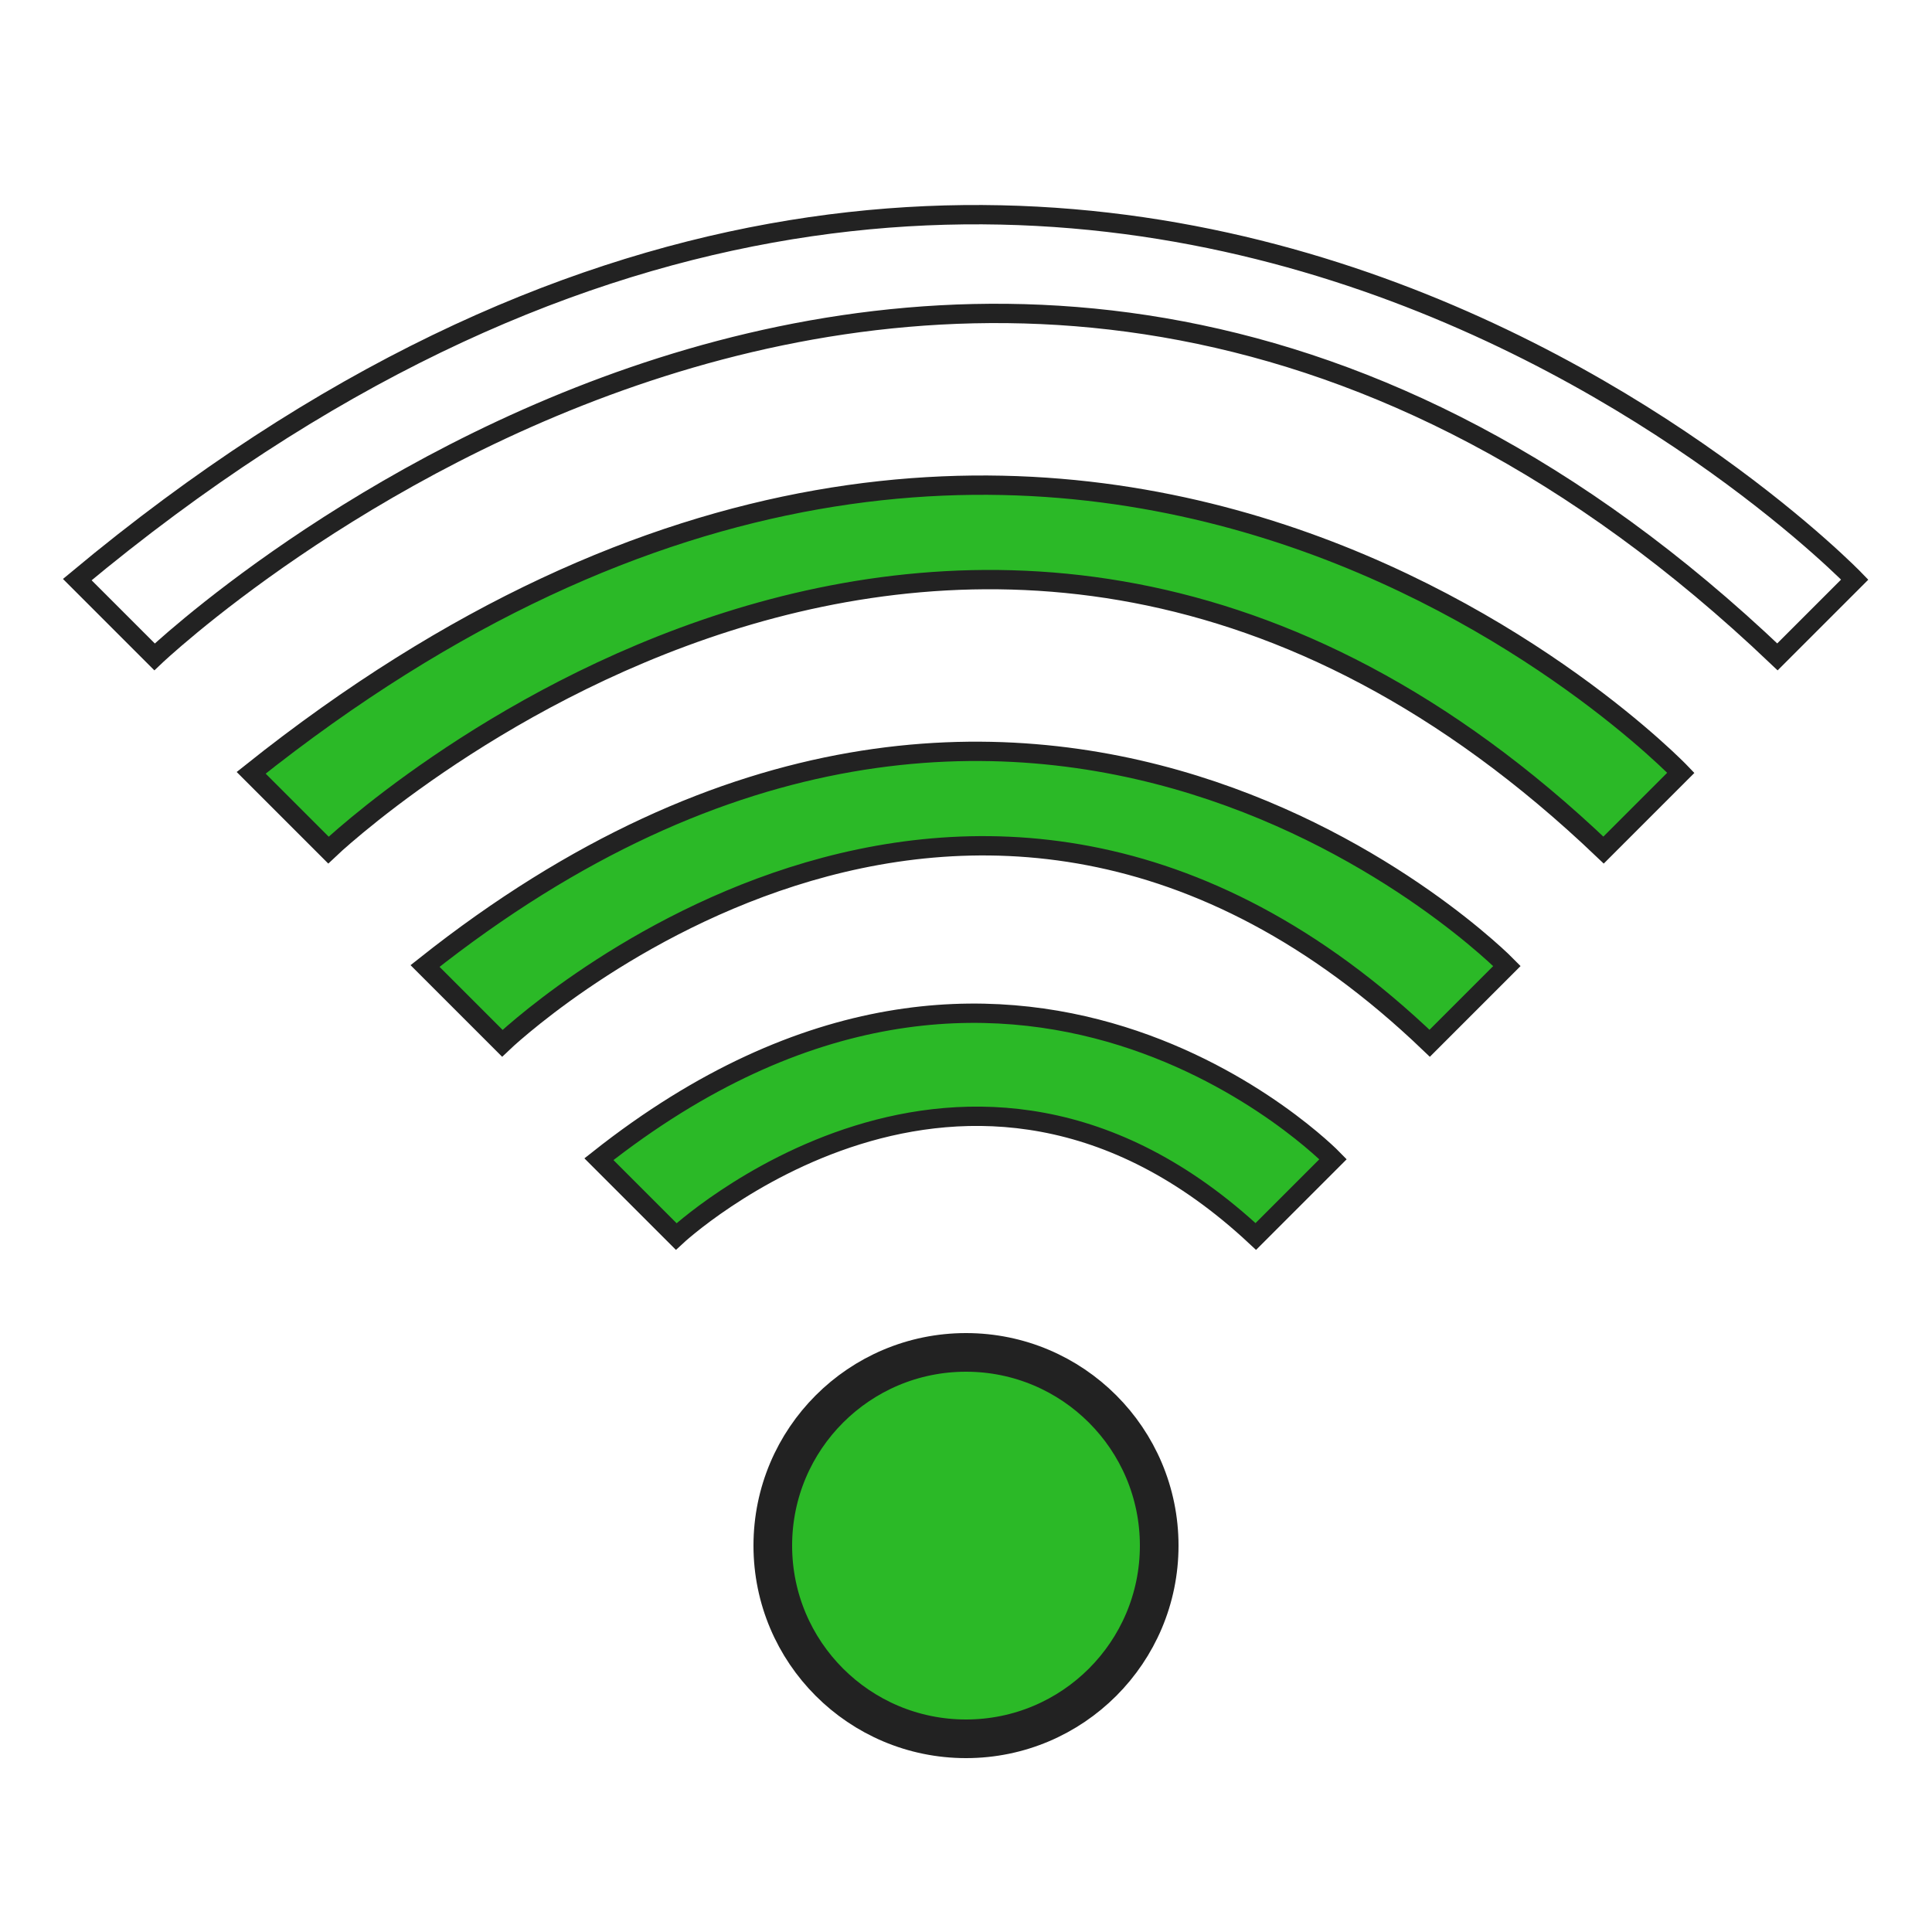
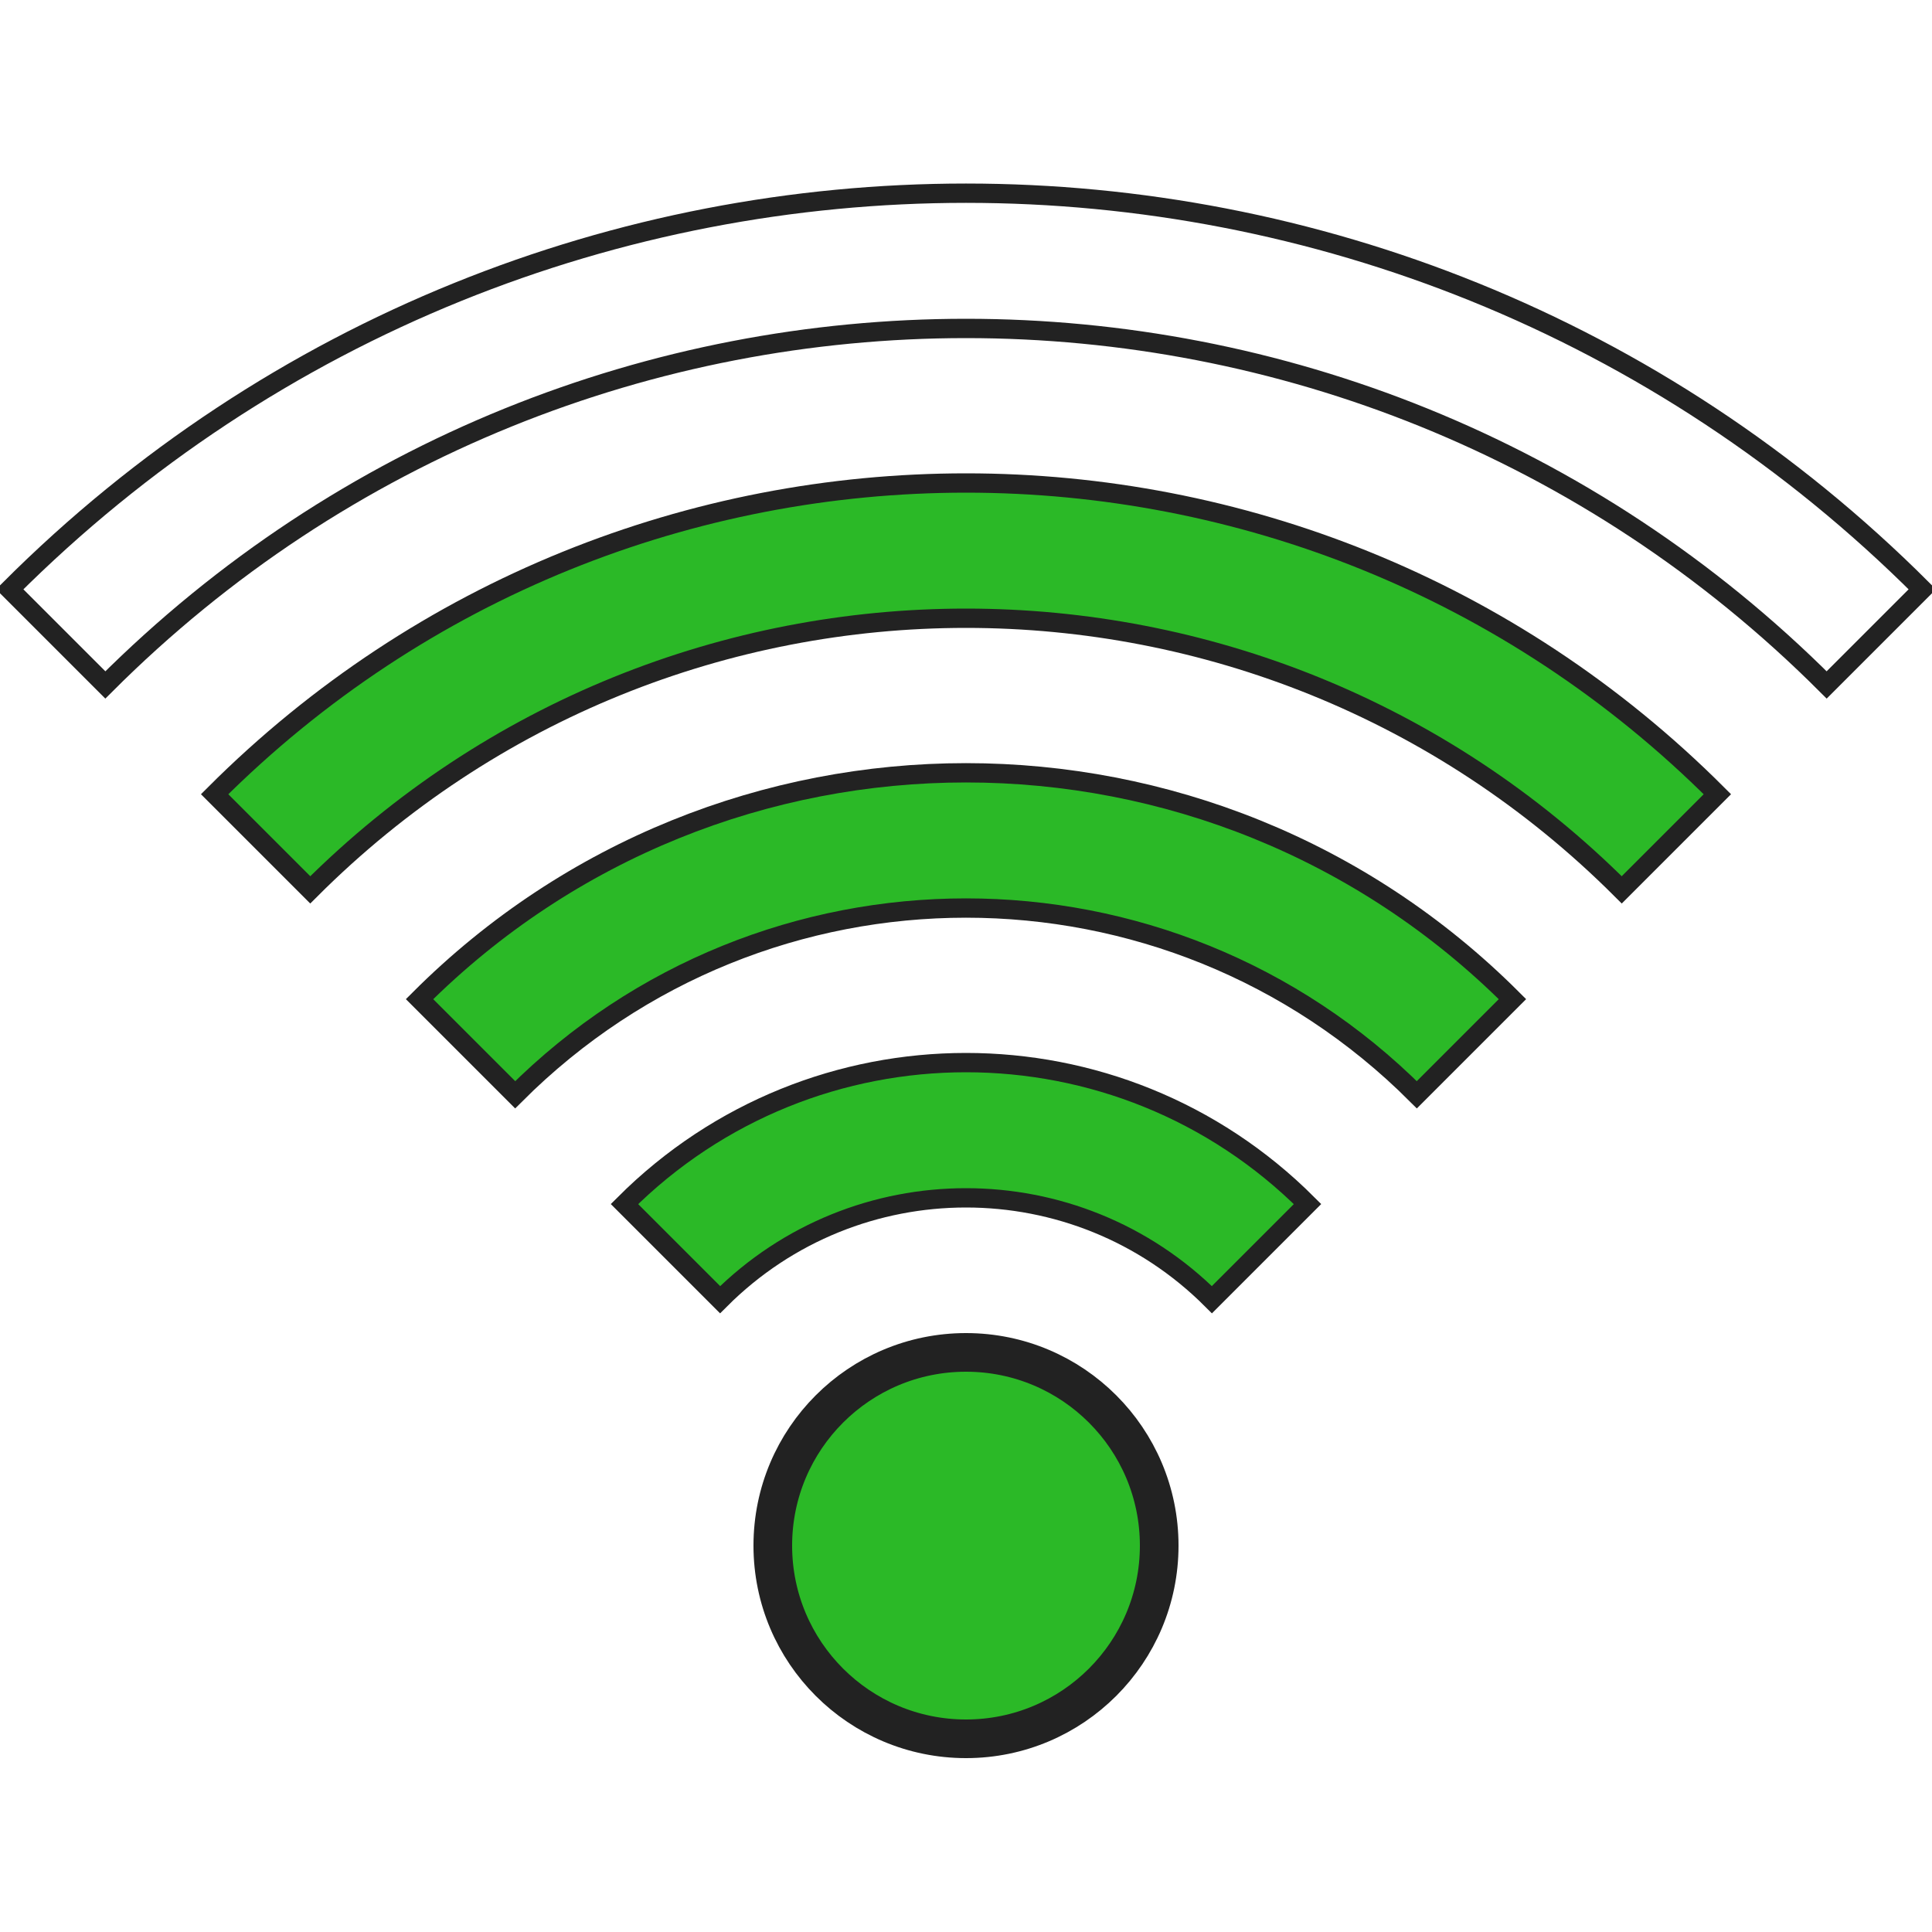
<svg xmlns="http://www.w3.org/2000/svg" version="1.1" height="100" width="100">
-   <path d="M 4,30 C 55,-12.5 96,30 96,30 L 92,34 C 50,-6 8,34, 8,34 L 4,30 Z" style="fill:none;stroke:#222222;stroke-width:1" />
-   <path d="M 13,40 C 55,6.5 87,40 87,40 L 83,44 C 50,12.5 17,44, 17,44 L 13,40 Z" style="fill:#2BB927;stroke:#222222;stroke-width:1" />
-   <path d="M 22,50 C 53.5,25 78,50 78,50 L 74,54 C 50,31 26,54, 26,54 L 22,50 Z" style="fill:#2BB927;stroke:#222222;stroke-width:1" />
-   <path d="M 31,60 C 52.5,43 69,60 69,60 L 65,64 C 50,50 35,64, 35,64 L 31,60 Z" style="fill:#2BB927;stroke:#222222;stroke-width:1" />
+   <g transform="rotate(-45 50 80)">
+     <path d="m 50,62 a 18,18 0 0 1 18,18 l 7,0 a 25,25 0 0 0 -25,-25 z" style="fill:#2BB927;stroke:#222222;stroke-width:1" />
+     <path d="m 50,47 a 33,33 0 0 1 33,33 l 7,0 a 40,40 0 0 0 -40,-40 z" style="fill:#2BB927;stroke:#222222;stroke-width:1" />
+     <path d="m 50,32 a 48,48 0 0 1 48,48 l 7,0 a 55,55 0 0 0 -55,-55 z" style="fill:#2BB927;stroke:#222222;stroke-width:1" />
+     <path d="m 50,17 a 63,63 0 0 1 63,63 l 7,0 a 70,70 0 0 0 -70,-70 z" style="fill:none;stroke:#222222;stroke-width:1" />
+   </g>
  <ellipse cx="50" cy="80" rx="10" ry="10" style="fill:#2BB927;stroke:#222222;stroke-width:2" />
</svg>
